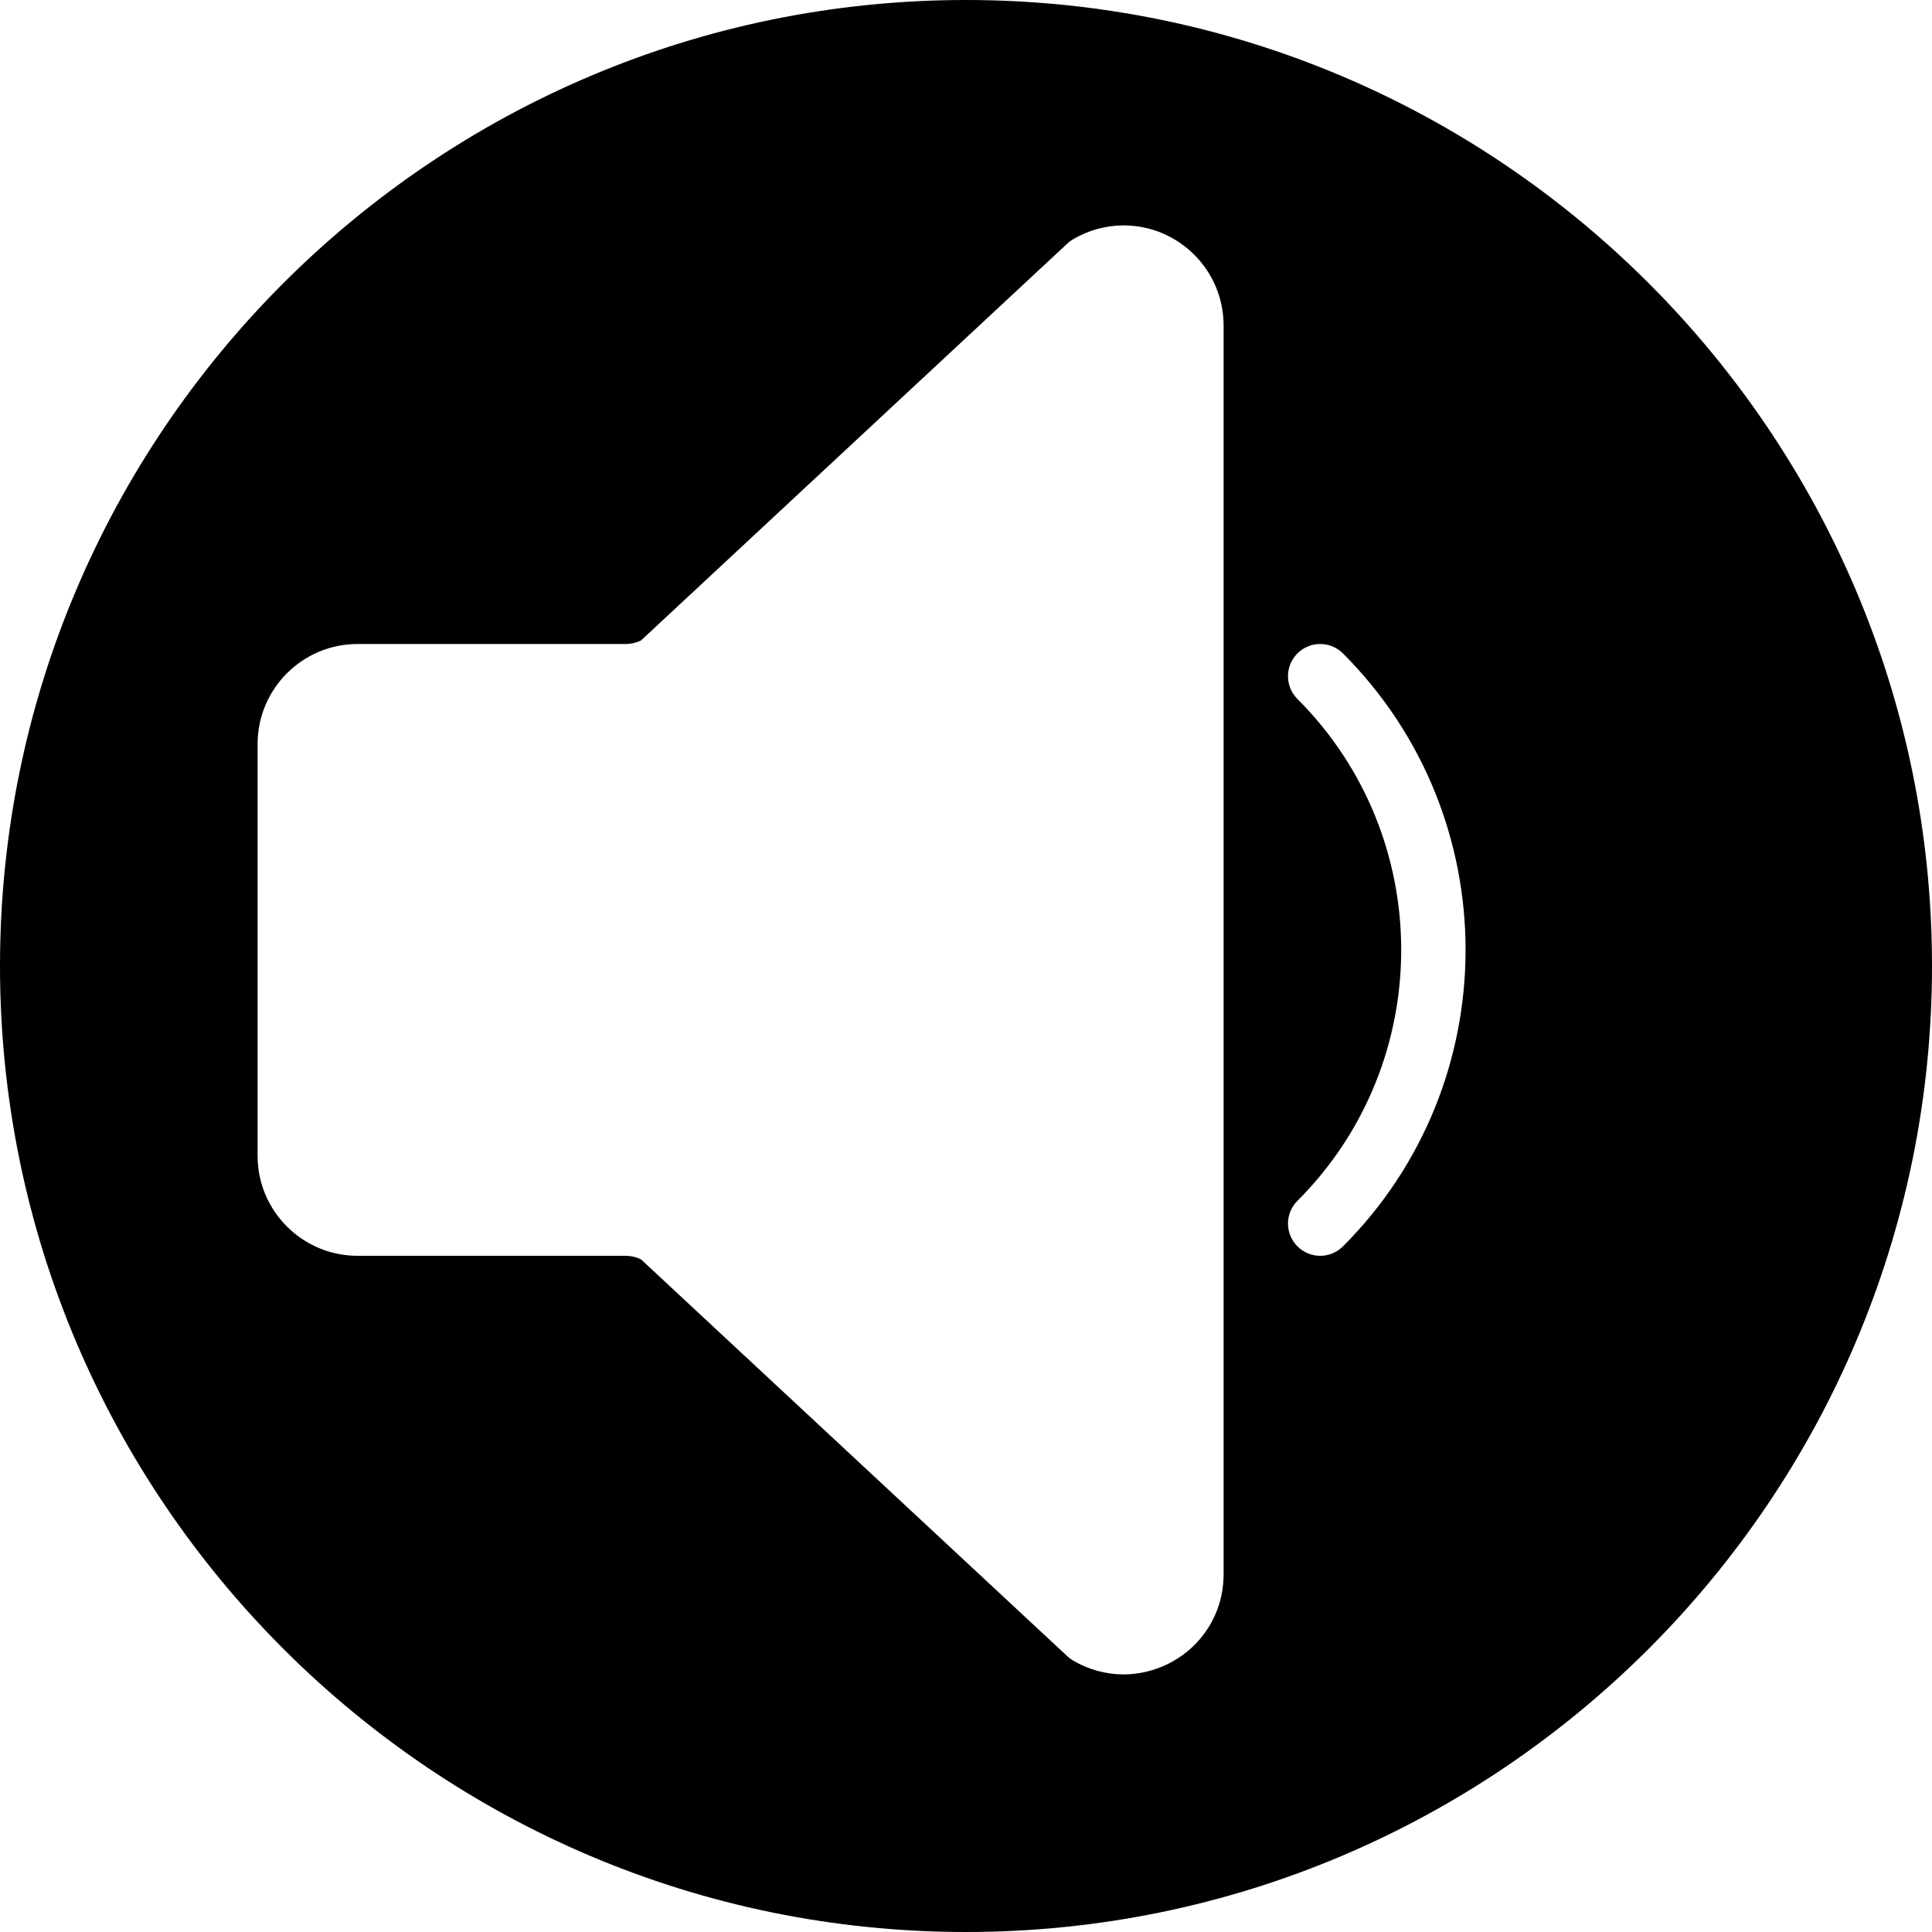
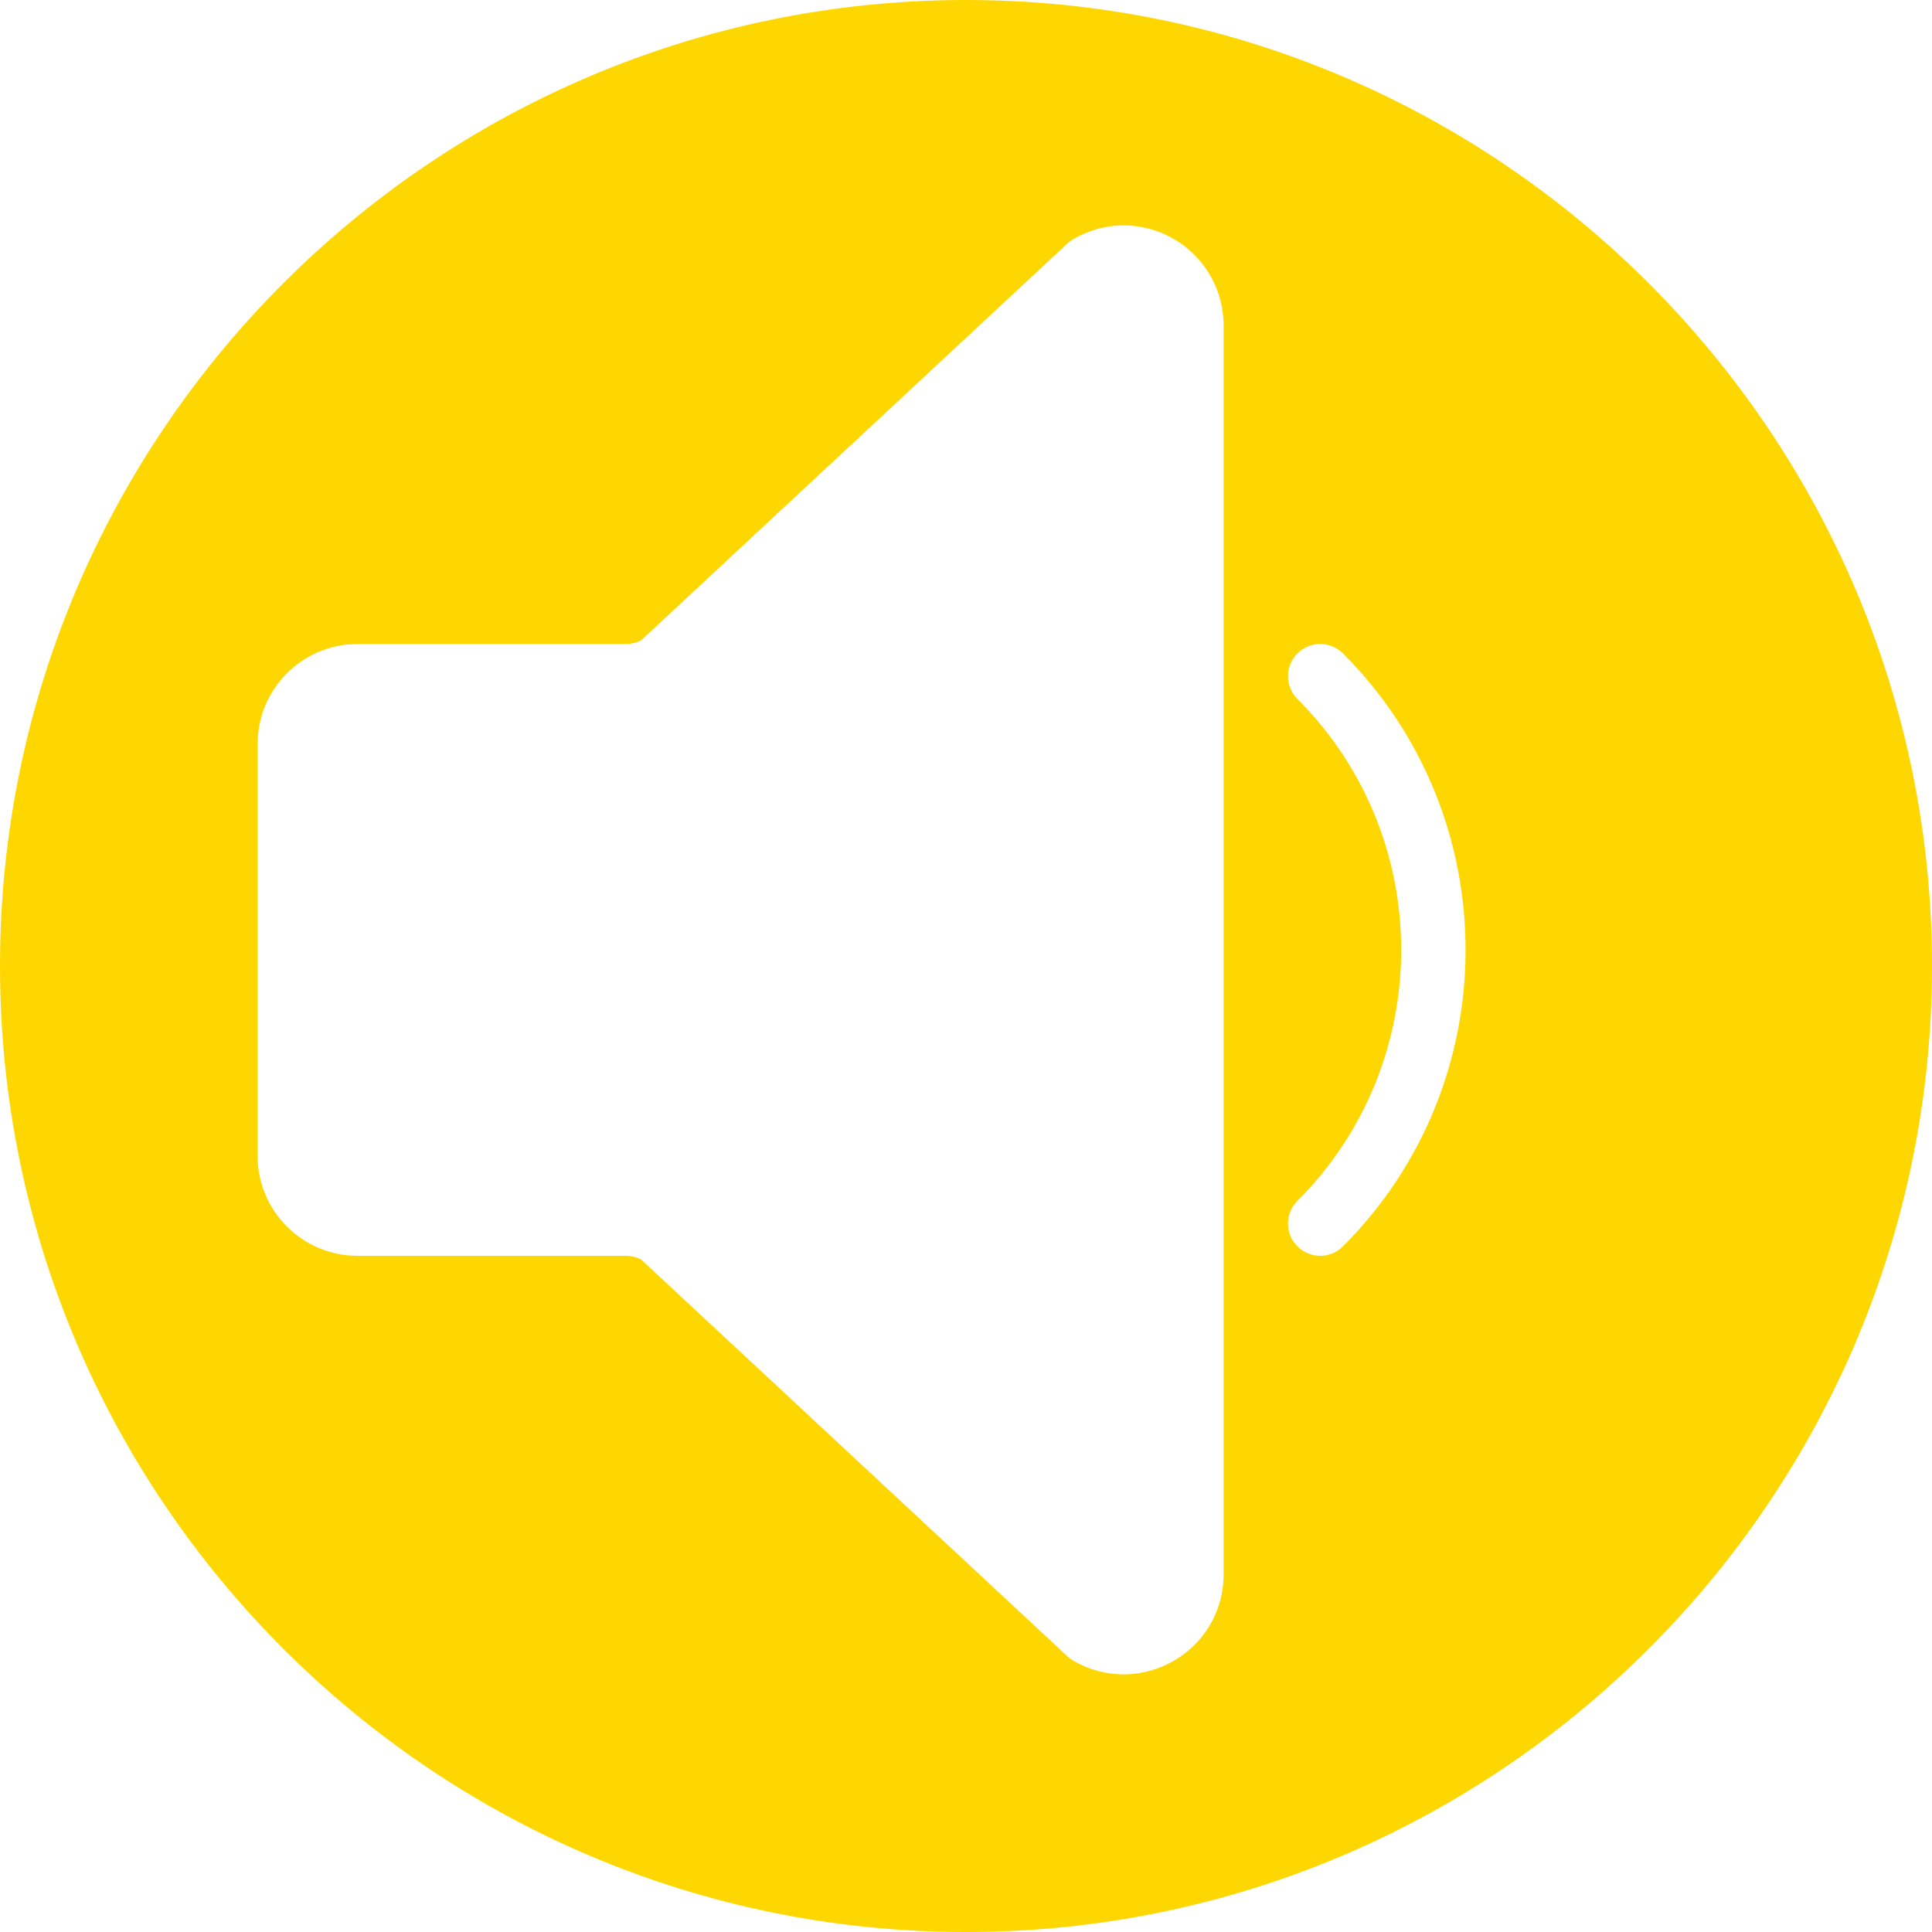
- <svg xmlns="http://www.w3.org/2000/svg" fill="#000000" height="800px" width="800px" version="1.1" id="Capa_1" viewBox="0 0 60 60" xml:space="preserve">
+ <svg xmlns="http://www.w3.org/2000/svg" fill="#FFD700" height="800px" width="800px" version="1.1" id="Capa_1" viewBox="0 0 60 60" xml:space="preserve">
  <path d="M30,0C13.458,0,0,13.458,0,30s13.458,30,30,30s30-13.458,30-30S46.542,0,30,0z M38,48.893c0,0.855-0.337,1.65-0.95,2.237  C36.473,51.683,35.687,52,34.893,52c-0.547,0-1.09-0.149-1.571-0.432c-0.063-0.037-0.121-0.081-0.174-0.131L19.905,39.109  C19.756,39.037,19.593,39,19.427,39h-8.324C9.392,39,8,37.607,8,35.896V23.104C8,21.393,9.392,20,11.104,20h8.324  c0.166,0,0.329-0.037,0.478-0.109L33.148,7.563c0.053-0.05,0.111-0.094,0.174-0.131C33.803,7.149,34.346,7,34.893,7  C36.606,7,38,8.394,38,10.107V48.893z M41.707,38.707C41.512,38.902,41.256,39,41,39s-0.512-0.098-0.707-0.293  c-0.391-0.391-0.391-1.023,0-1.414c4.297-4.297,4.297-11.289,0-15.586c-0.391-0.391-0.391-1.023,0-1.414s1.023-0.391,1.414,0  C46.784,25.37,46.784,33.63,41.707,38.707z" />
</svg>
